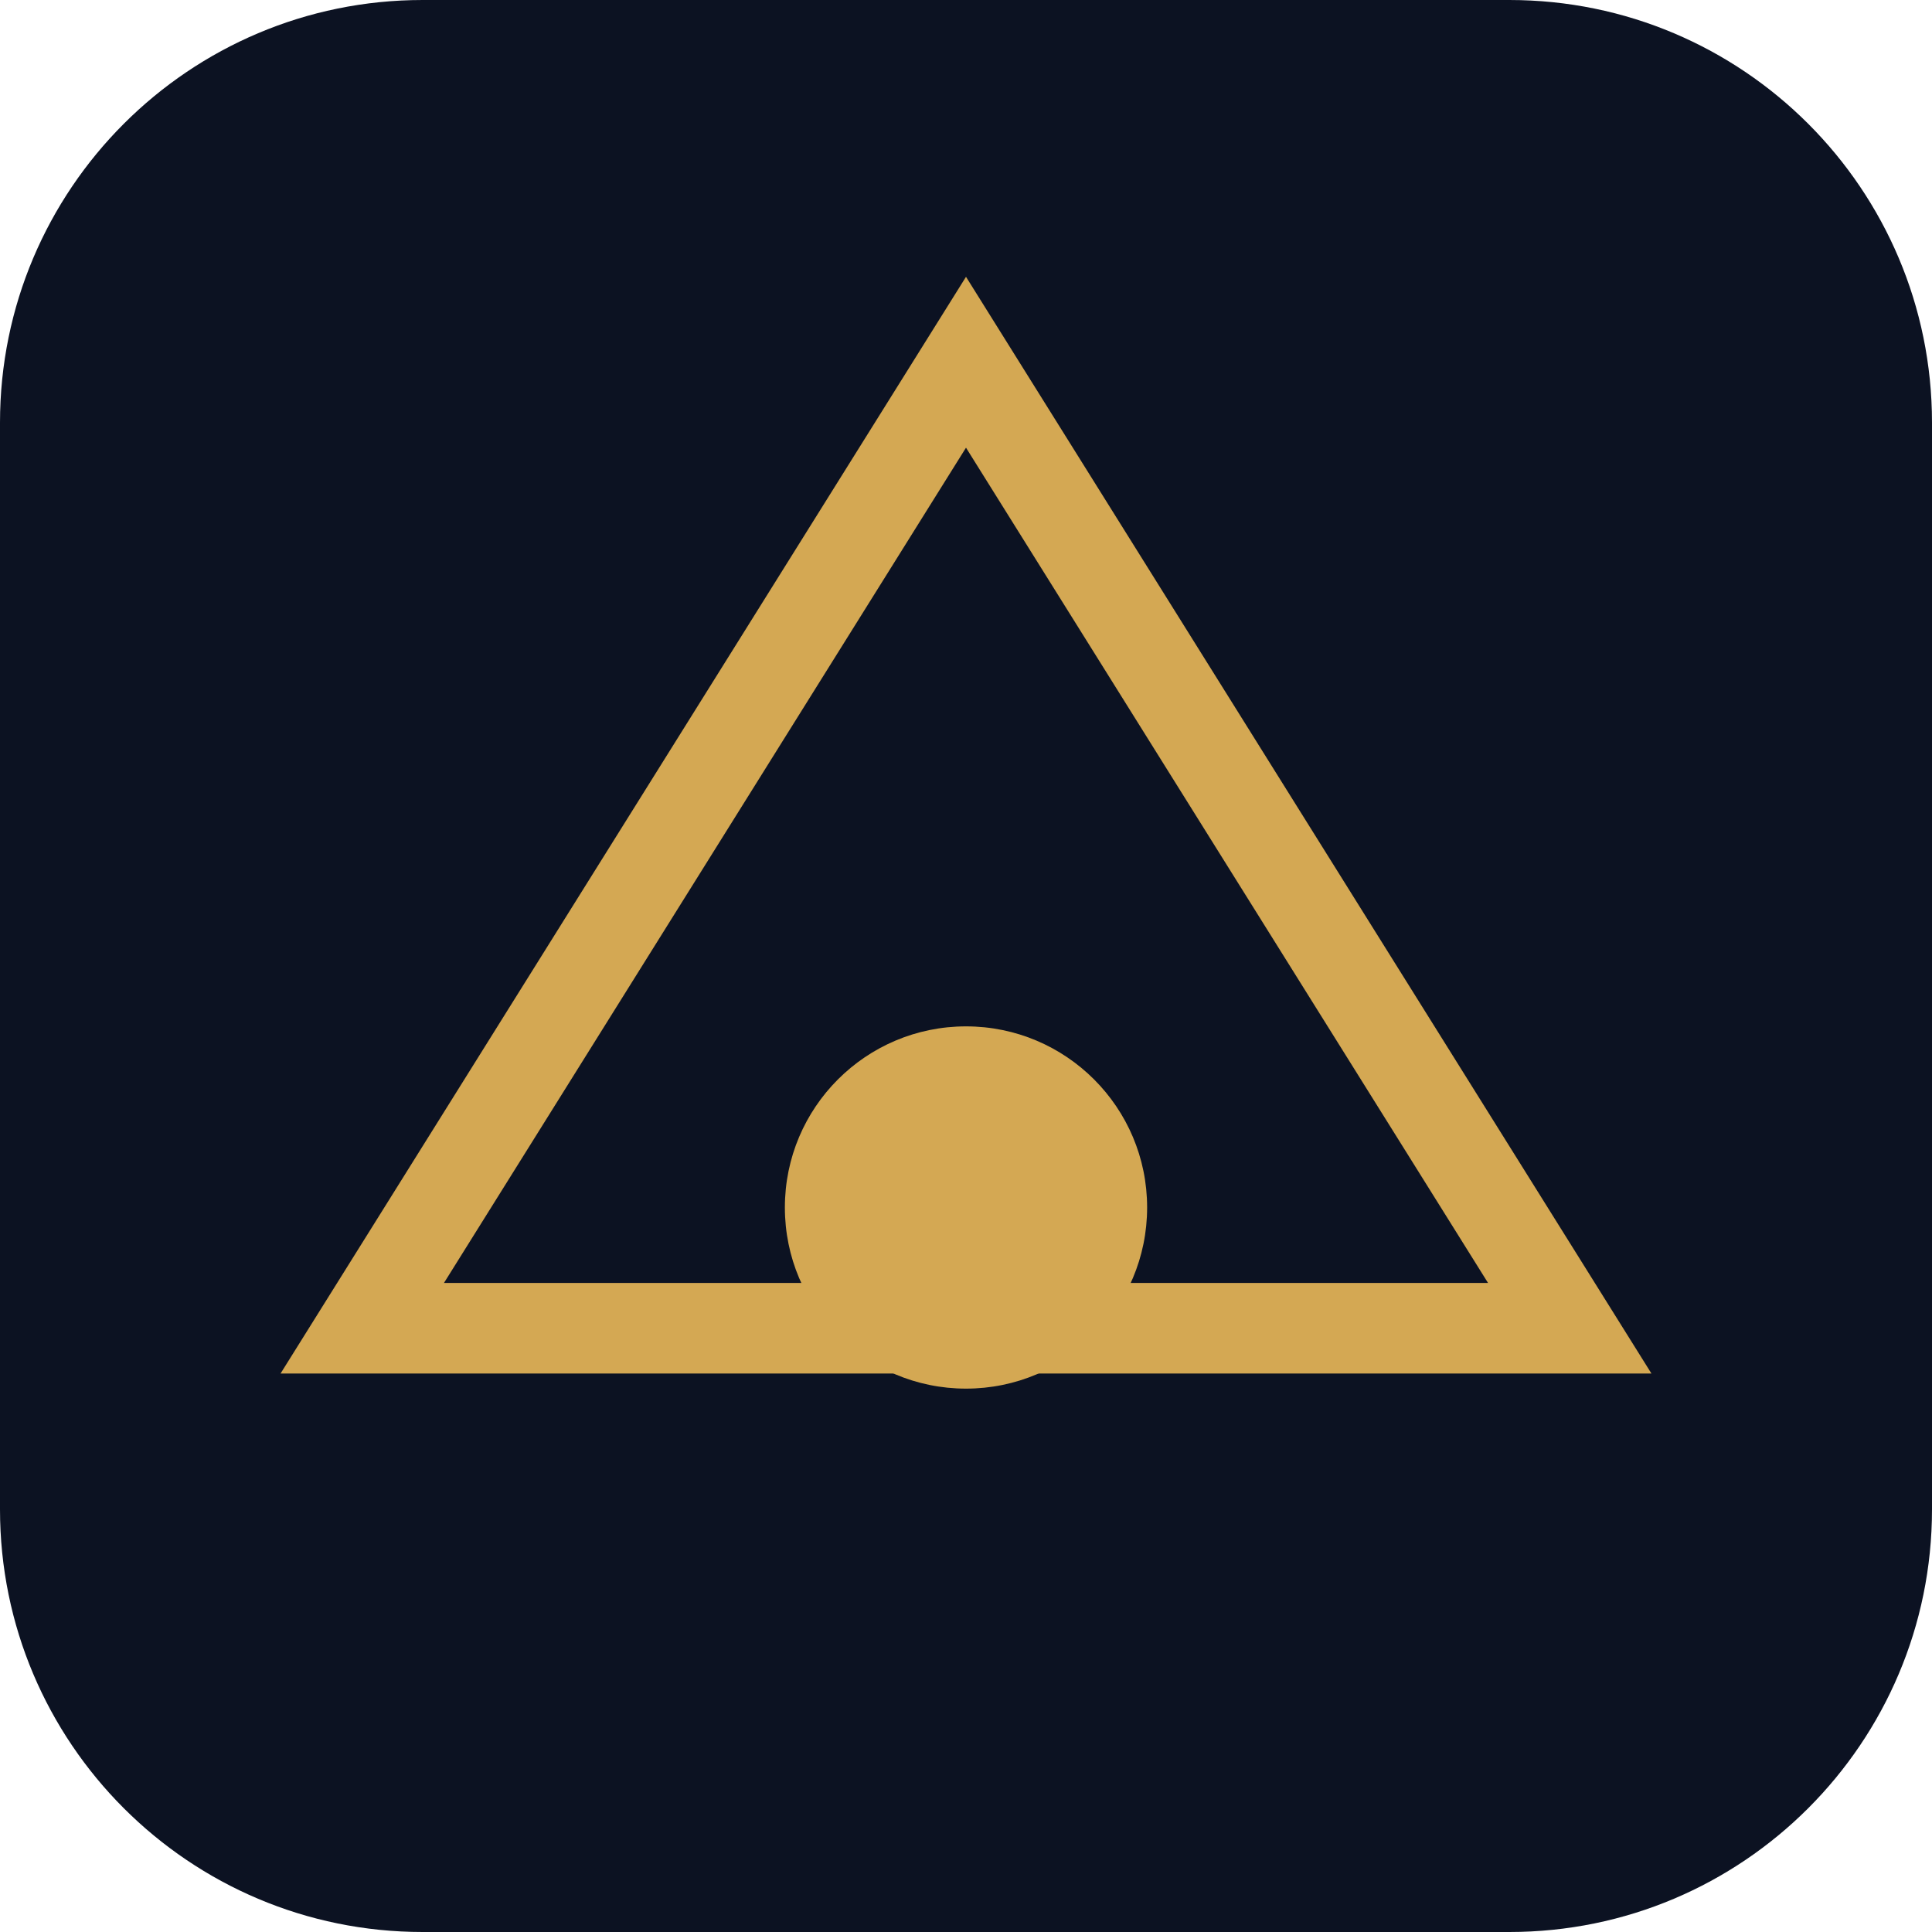
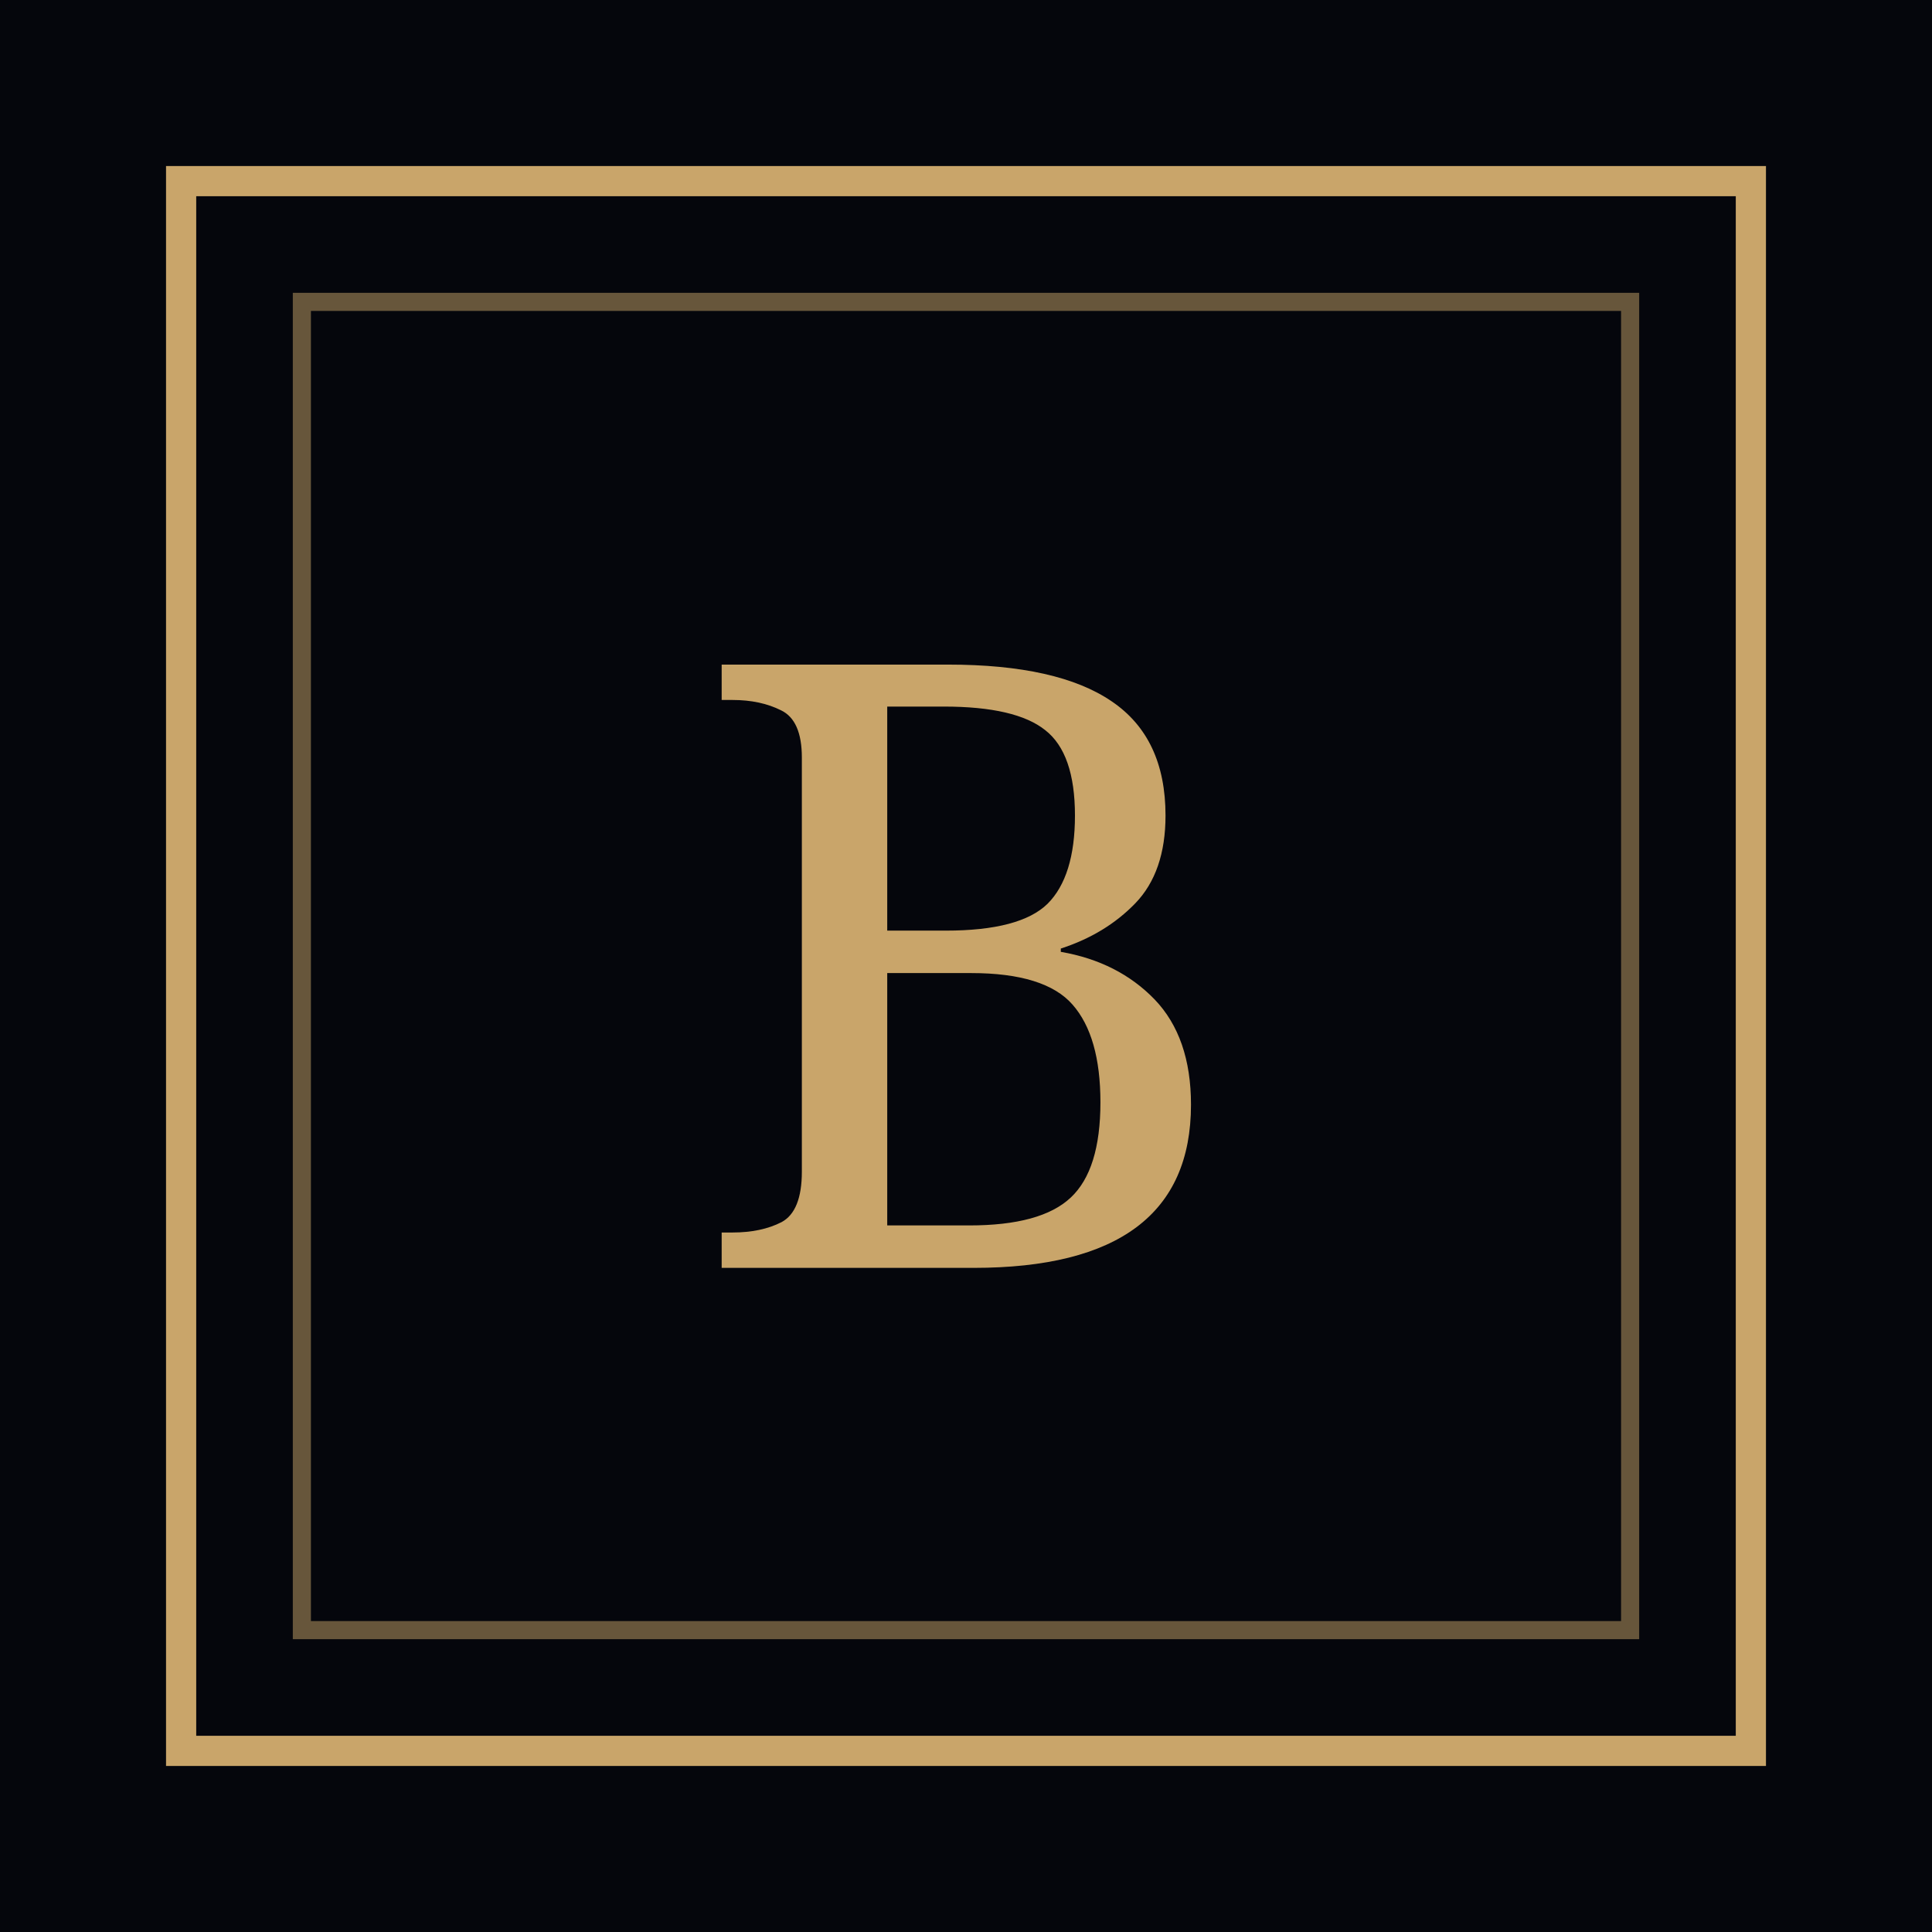
<svg xmlns="http://www.w3.org/2000/svg" viewBox="0 0 64 64">
-   <rect width="64" height="64" rx="14" fill="#0c1222" />
-   <path d="M12 44 L32 12 L52 44 Z" fill="none" stroke="#d4a853" stroke-width="3" />
-   <circle cx="32" cy="40" r="6" fill="#d4a853" />
+   <rect width="64" height="64" fill="#05060c" />
+   <rect x="6" y="6" width="52" height="52" fill="none" stroke="#c9a56a" stroke-width="1" />
+   <rect x="10" y="10" width="44" height="44" fill="none" stroke="#c9a56a" stroke-width="0.6" opacity="0.5" />
+   <text x="32" y="42" text-anchor="middle" font-family="Georgia, serif" font-size="28" fill="#c9a56a">B</text>
</svg>
